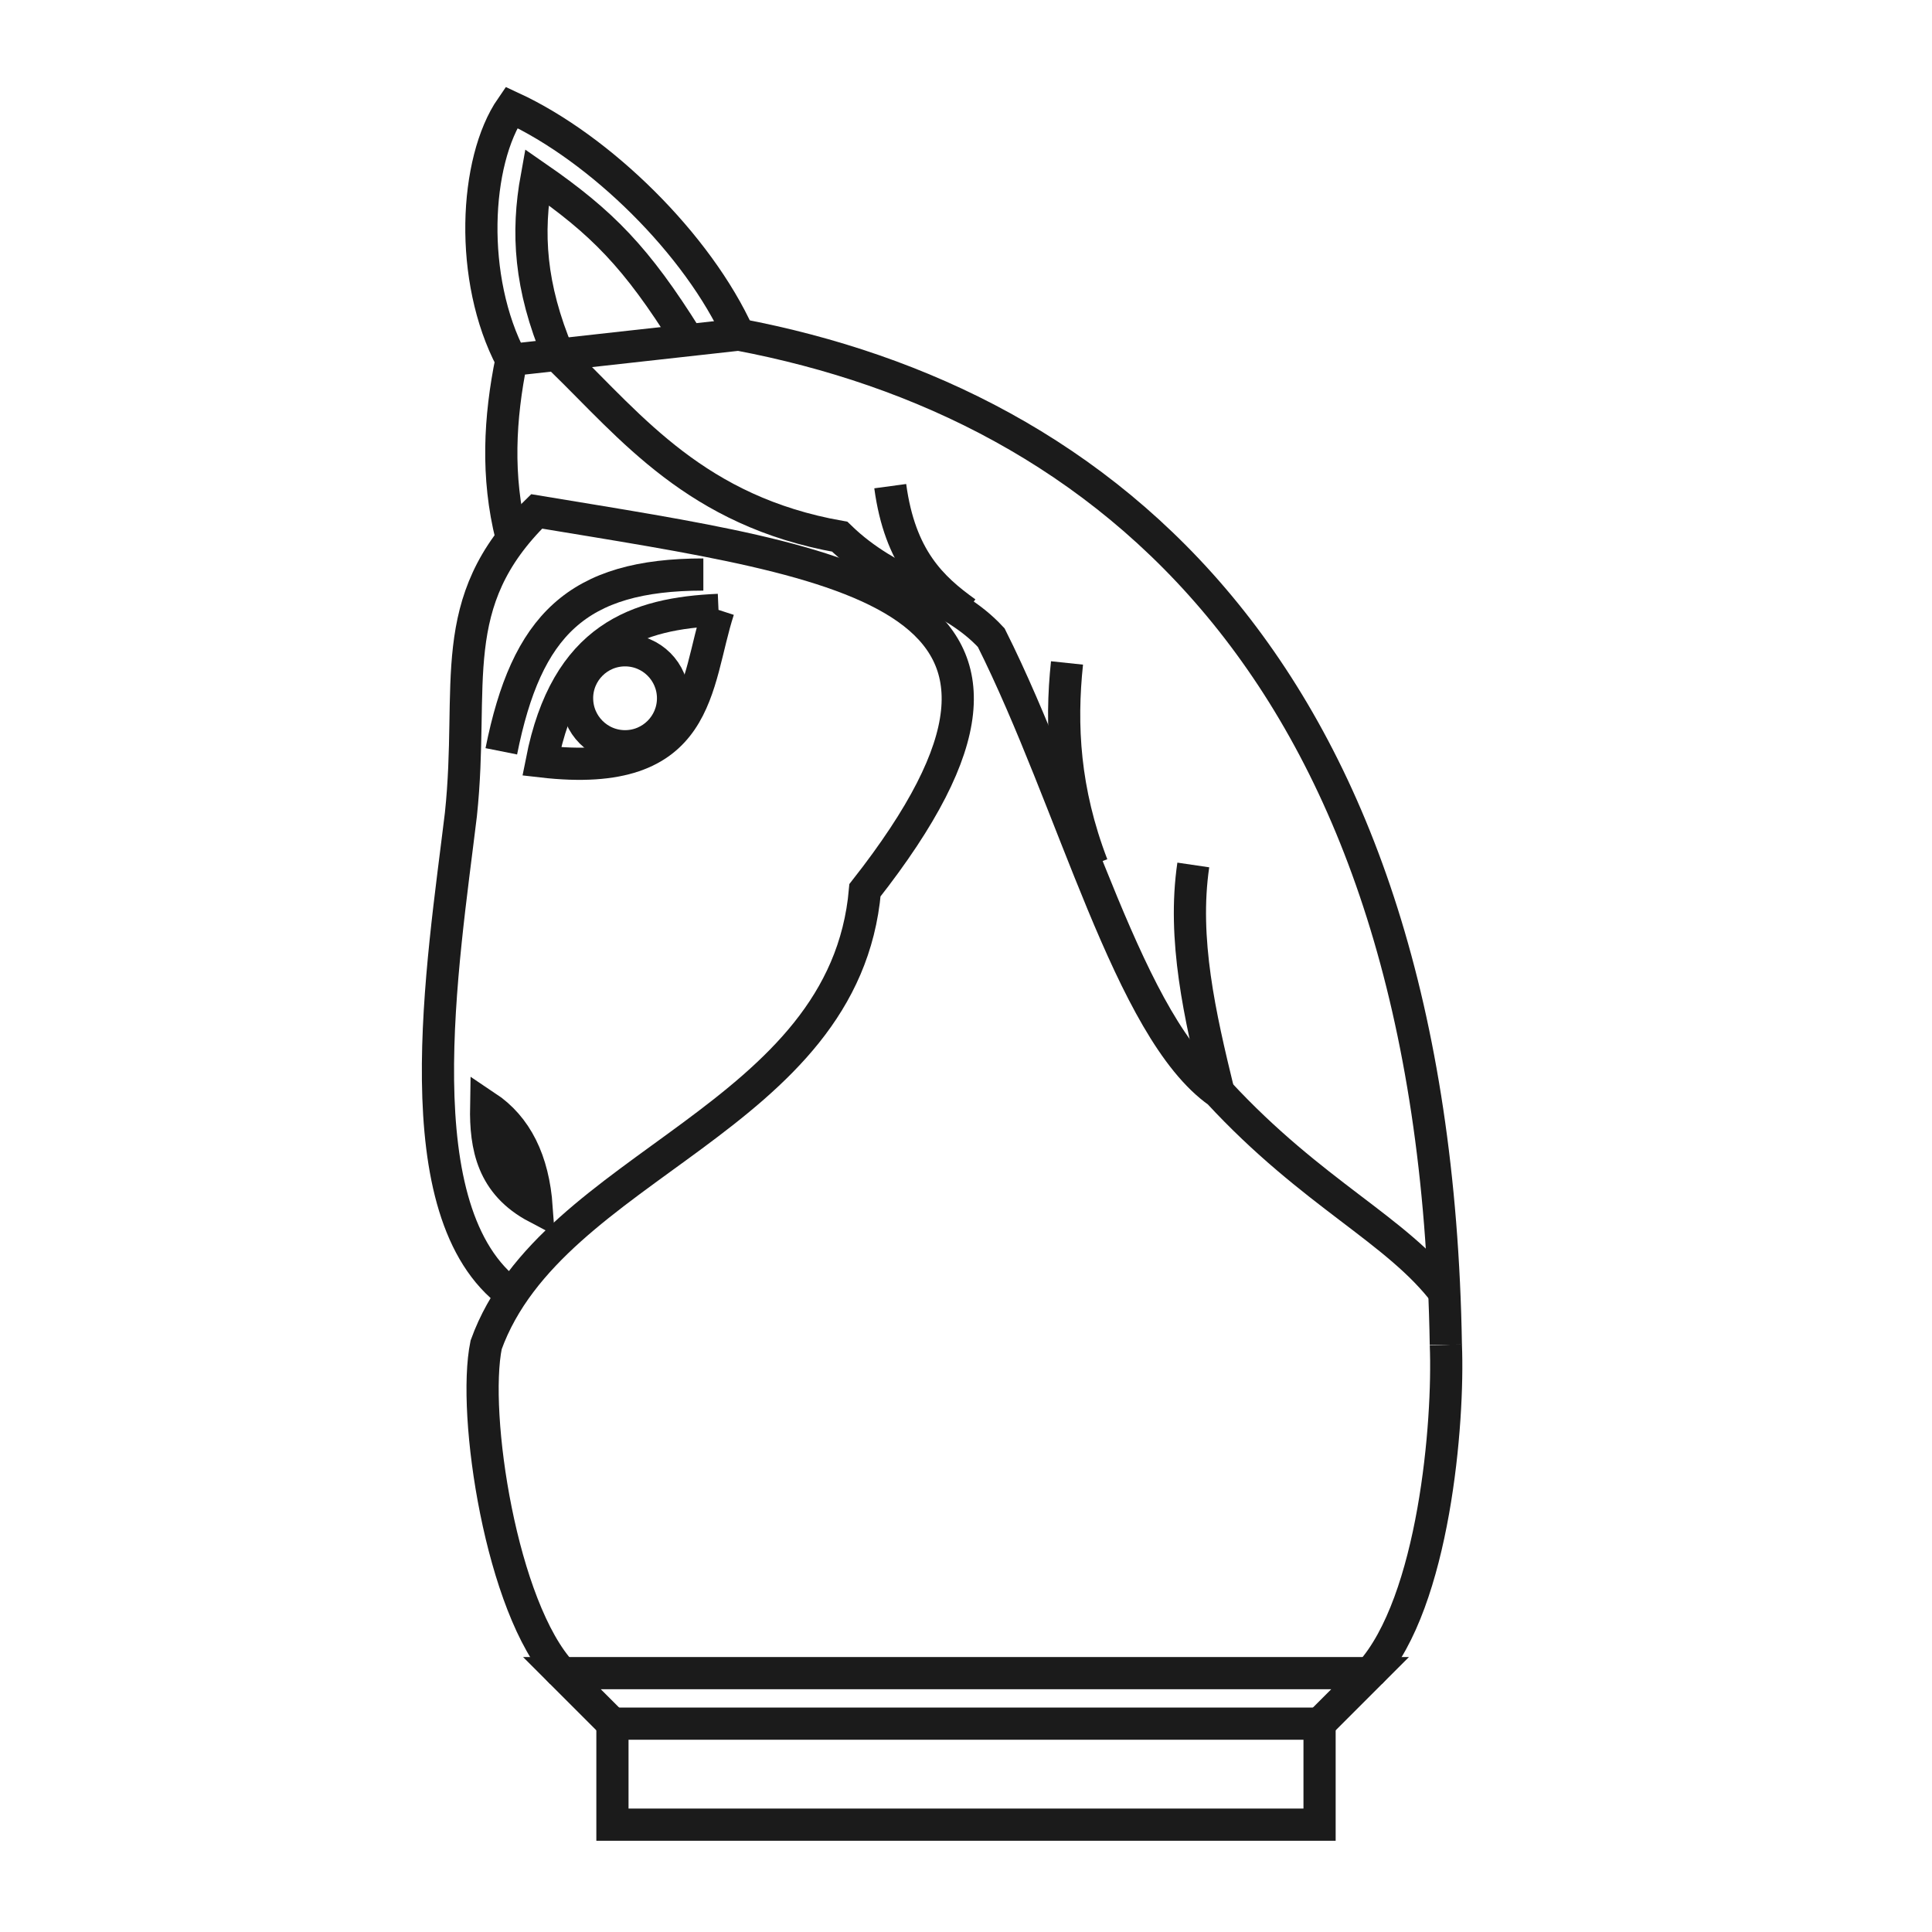
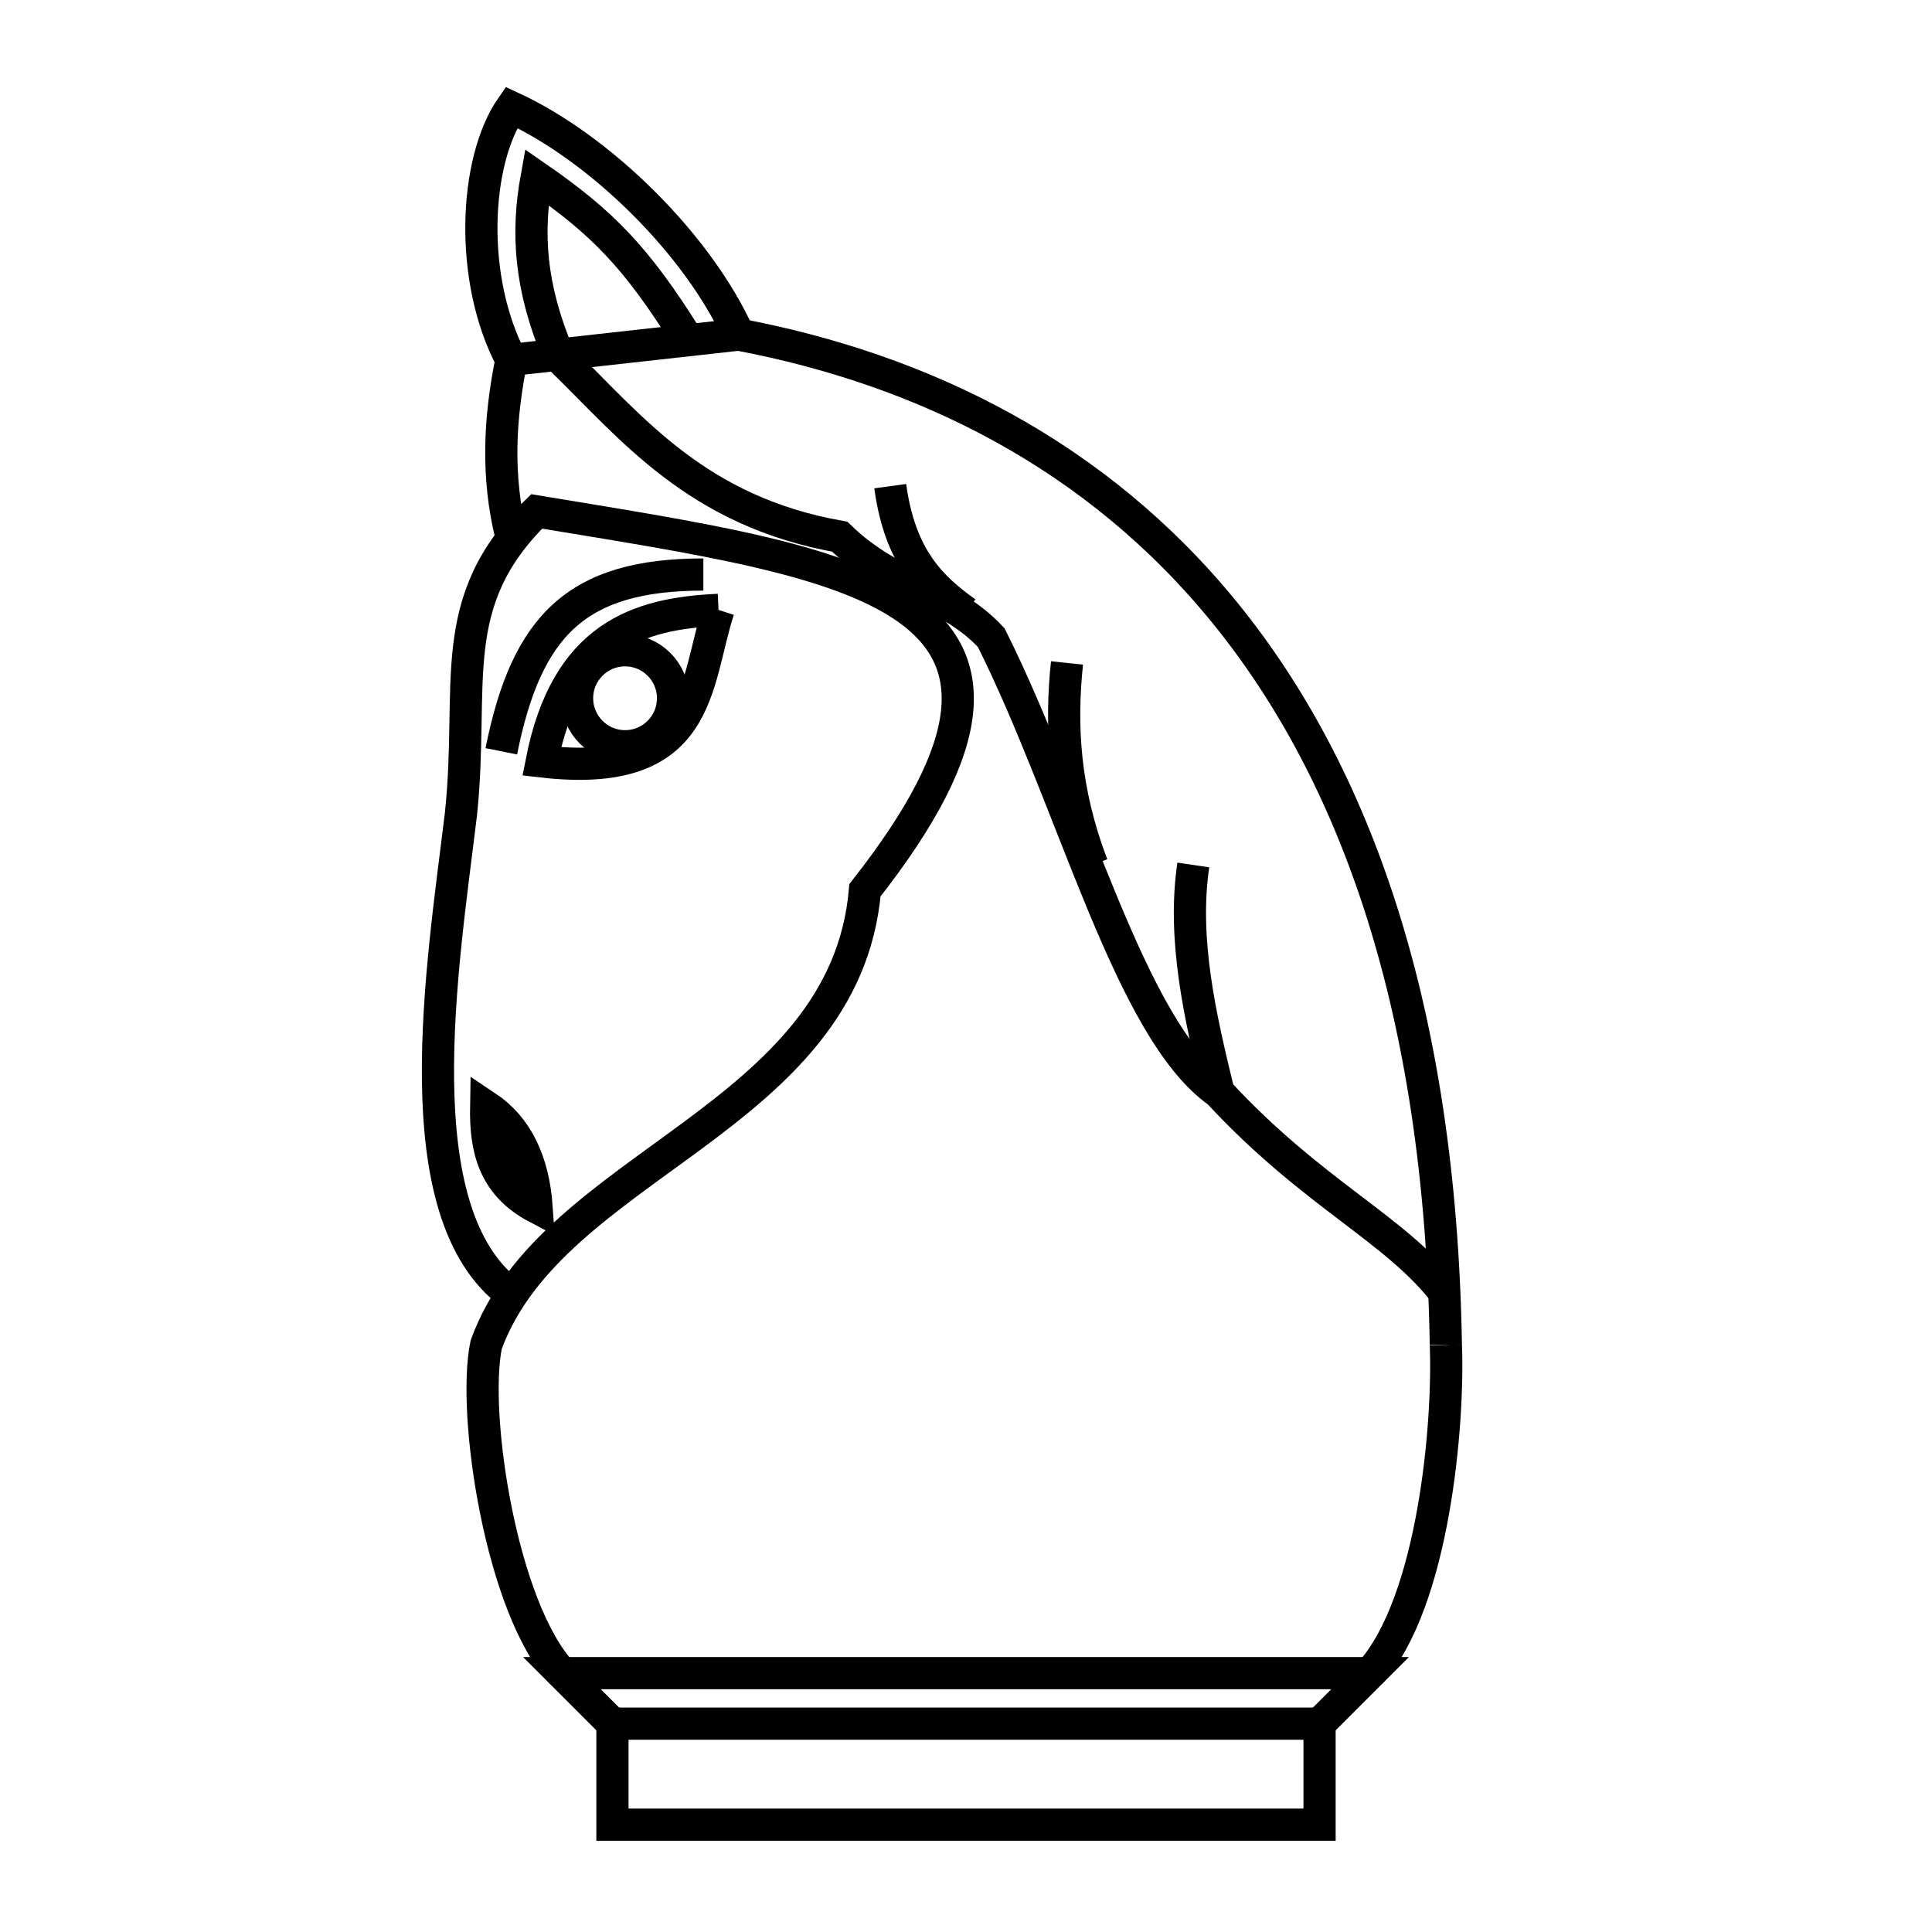
<svg xmlns="http://www.w3.org/2000/svg" width="360" height="360" viewBox="0 0 95.25 95.25" version="1.1" id="svg8">
  <defs id="defs2" />
  <g id="layer1" transform="translate(0,-201.75)">
-     <path style="fill:none;stroke:#1b1b1b;stroke-width:1.587;stroke-miterlimit:4;stroke-dasharray:none;stroke-opacity:1" d="m 30.194,286.728 -2.49,-2.49 h 39.843 l -2.49,2.49" id="path362" />
-     <path style="fill:none;stroke:#1b1b1b;stroke-width:1.587;stroke-miterlimit:4;stroke-dasharray:none;stroke-opacity:1" d="m 25.213,265.561 c -5.432,-4 -3.388,-16.207 -2.49,-23.657 0.683,-6.445 -0.862,-10.442 3.735,-14.941 15.546,2.581 27.754,3.955 16.186,18.676 -0.987,11.326 -15.439,13.447 -18.676,22.412 -0.706,3.424 0.747,12.976 3.735,16.186" id="path374" />
-     <path style="fill:none;stroke:#1b1b1b;stroke-width:1.587;stroke-miterlimit:4;stroke-dasharray:none;stroke-opacity:1" d="m 26.458,261.281 c -2.178,-1.149 -2.525,-3 -2.49,-4.98 1.497,0.997 2.324,2.66 2.49,4.98 z" id="path4074" />
-     <path style="fill:none;stroke:#1b1b1b;stroke-width:1.587;stroke-miterlimit:4;stroke-dasharray:none;stroke-opacity:1" d="m 24.715,238.791 c 1.245,-6.225 3.735,-8.716 9.961,-8.716" id="path4076" />
-     <path style="fill:none;stroke:#1b1b1b;stroke-width:1.587;stroke-miterlimit:4;stroke-dasharray:none;stroke-opacity:1" d="m 35.423,231.818 c -3.984,0.173 -7.507,1.324 -8.716,7.471 7.939,0.918 7.527,-3.818 8.716,-7.471" id="path4078" />
-     <path style="fill:none;stroke:#1b1b1b;stroke-width:1.587;stroke-miterlimit:4;stroke-dasharray:none;stroke-opacity:1" d="m 67.547,284.238 c 3.159,-3.514 3.891,-12.373 3.735,-16.186" id="path4080" />
-     <path style="fill:none;stroke:#1b1b1b;stroke-width:1.587;stroke-miterlimit:4;stroke-dasharray:none;stroke-opacity:1" id="path4084" d="m 28.45,236.176 a 2.366,2.366 0 0 1 2.366,-2.366 2.366,2.366 0 0 1 2.366,2.365 2.366,2.366 0 0 1 -2.365,2.366 2.366,2.366 0 0 1 -2.366,-2.365" />
-     <path style="fill:none;stroke:#1b1b1b;stroke-width:1.587;stroke-miterlimit:4;stroke-dasharray:none;stroke-opacity:1" d="m 25.213,228.208 c -0.742,-2.959 -0.582,-5.852 0,-8.716 l 11.206,-1.245 c 18.07,3.423 34.316,16.654 34.863,49.804" id="path4086" />
-     <path style="fill:none;stroke:#1b1b1b;stroke-width:1.587;stroke-miterlimit:4;stroke-dasharray:none;stroke-opacity:1" d="m 25.213,219.493 c -2.106,-3.987 -1.837,-9.794 0,-12.451 4.404,2.032 9.199,6.767 11.206,11.206" id="path4088" />
-     <path style="fill:none;stroke:#1b1b1b;stroke-width:1.587;stroke-miterlimit:4;stroke-dasharray:none;stroke-opacity:1" d="m 27.517,219.212 c -1.398,-3.34 -1.556,-5.992 -1.058,-8.731 3.237,2.241 4.918,3.953 7.408,7.938" id="path4088-3" />
-     <path style="fill:none;stroke:#1b1b1b;stroke-width:1.587;stroke-miterlimit:4;stroke-dasharray:none;stroke-opacity:1" d="m 27.703,219.493 c 3.419,3.321 6.635,7.466 13.696,8.716 2.54,2.474 5.413,2.753 7.471,4.98 4.082,8.15 6.81,19.313 11.206,22.412 4.66,5.041 8.803,6.771 11.206,9.961" id="path4127" />
-     <path style="fill:none;stroke:#1b1b1b;stroke-width:1.587;stroke-miterlimit:4;stroke-dasharray:none;stroke-opacity:1" d="m 60.076,255.6 c -0.924,-3.78 -1.782,-7.554 -1.245,-11.206" id="path4129" />
-     <path style="fill:none;stroke:#1b1b1b;stroke-width:1.587;stroke-miterlimit:4;stroke-dasharray:none;stroke-opacity:1" d="m 53.85,244.395 c -1.401,-3.654 -1.57,-6.891 -1.245,-9.961" id="path4131" />
-     <path style="fill:none;stroke:#1b1b1b;stroke-width:1.587;stroke-miterlimit:4;stroke-dasharray:none;stroke-opacity:1" d="m 47.625,231.944 c -1.694,-1.211 -3.255,-2.675 -3.735,-6.226" id="path4133" />
-     <path style="fill:none;stroke:#1b1b1b;stroke-width:1.587;stroke-miterlimit:4;stroke-dasharray:none;stroke-opacity:1" d="M 47.625,291.708 H 30.194 v -4.98 H 47.625" id="path1764" />
-     <path style="fill:none;stroke:#1b1b1b;stroke-width:1.587;stroke-miterlimit:4;stroke-dasharray:none;stroke-opacity:1" d="m 47.625,286.728 h 17.431 v 4.98 H 47.625" id="path1766" />
+     <path style="fill:none;stroke:#000000;stroke-width:1.587;stroke-miterlimit:4;stroke-dasharray:none;stroke-opacity:1" d="m 30.194,286.728 -2.49,-2.49 h 39.843 l -2.49,2.49" id="path362" />
+     <path style="fill:none;stroke:#000000;stroke-width:1.587;stroke-miterlimit:4;stroke-dasharray:none;stroke-opacity:1" d="m 25.213,265.561 c -5.432,-4 -3.388,-16.207 -2.49,-23.657 0.683,-6.445 -0.862,-10.442 3.735,-14.941 15.546,2.581 27.754,3.955 16.186,18.676 -0.987,11.326 -15.439,13.447 -18.676,22.412 -0.706,3.424 0.747,12.976 3.735,16.186" id="path374" />
+     <path style="fill:none;stroke:#000000;stroke-width:1.587;stroke-miterlimit:4;stroke-dasharray:none;stroke-opacity:1" d="m 26.458,261.281 c -2.178,-1.149 -2.525,-3 -2.49,-4.98 1.497,0.997 2.324,2.66 2.49,4.98 z" id="path4074" />
+     <path style="fill:none;stroke:#000000;stroke-width:1.587;stroke-miterlimit:4;stroke-dasharray:none;stroke-opacity:1" d="m 24.715,238.791 c 1.245,-6.225 3.735,-8.716 9.961,-8.716" id="path4076" />
+     <path style="fill:none;stroke:#000000;stroke-width:1.587;stroke-miterlimit:4;stroke-dasharray:none;stroke-opacity:1" d="m 35.423,231.818 c -3.984,0.173 -7.507,1.324 -8.716,7.471 7.939,0.918 7.527,-3.818 8.716,-7.471" id="path4078" />
+     <path style="fill:none;stroke:#000000;stroke-width:1.587;stroke-miterlimit:4;stroke-dasharray:none;stroke-opacity:1" d="m 67.547,284.238 c 3.159,-3.514 3.891,-12.373 3.735,-16.186" id="path4080" />
+     <path style="fill:none;stroke:#000000;stroke-width:1.587;stroke-miterlimit:4;stroke-dasharray:none;stroke-opacity:1" id="path4084" d="m 28.45,236.176 a 2.366,2.366 0 0 1 2.366,-2.366 2.366,2.366 0 0 1 2.366,2.365 2.366,2.366 0 0 1 -2.365,2.366 2.366,2.366 0 0 1 -2.366,-2.365" />
+     <path style="fill:none;stroke:#000000;stroke-width:1.587;stroke-miterlimit:4;stroke-dasharray:none;stroke-opacity:1" d="m 25.213,228.208 c -0.742,-2.959 -0.582,-5.852 0,-8.716 l 11.206,-1.245 c 18.07,3.423 34.316,16.654 34.863,49.804" id="path4086" />
+     <path style="fill:none;stroke:#000000;stroke-width:1.587;stroke-miterlimit:4;stroke-dasharray:none;stroke-opacity:1" d="m 25.213,219.493 c -2.106,-3.987 -1.837,-9.794 0,-12.451 4.404,2.032 9.199,6.767 11.206,11.206" id="path4088" />
+     <path style="fill:none;stroke:#000000;stroke-width:1.587;stroke-miterlimit:4;stroke-dasharray:none;stroke-opacity:1" d="m 27.517,219.212 c -1.398,-3.34 -1.556,-5.992 -1.058,-8.731 3.237,2.241 4.918,3.953 7.408,7.938" id="path4088-3" />
+     <path style="fill:none;stroke:#000000;stroke-width:1.587;stroke-miterlimit:4;stroke-dasharray:none;stroke-opacity:1" d="m 27.703,219.493 c 3.419,3.321 6.635,7.466 13.696,8.716 2.54,2.474 5.413,2.753 7.471,4.98 4.082,8.15 6.81,19.313 11.206,22.412 4.66,5.041 8.803,6.771 11.206,9.961" id="path4127" />
+     <path style="fill:none;stroke:#000000;stroke-width:1.587;stroke-miterlimit:4;stroke-dasharray:none;stroke-opacity:1" d="m 60.076,255.6 c -0.924,-3.78 -1.782,-7.554 -1.245,-11.206" id="path4129" />
+     <path style="fill:none;stroke:#000000;stroke-width:1.587;stroke-miterlimit:4;stroke-dasharray:none;stroke-opacity:1" d="m 53.85,244.395 c -1.401,-3.654 -1.57,-6.891 -1.245,-9.961" id="path4131" />
+     <path style="fill:none;stroke:#000000;stroke-width:1.587;stroke-miterlimit:4;stroke-dasharray:none;stroke-opacity:1" d="m 47.625,231.944 c -1.694,-1.211 -3.255,-2.675 -3.735,-6.226" id="path4133" />
+     <path style="fill:none;stroke:#000000;stroke-width:1.587;stroke-miterlimit:4;stroke-dasharray:none;stroke-opacity:1" d="M 47.625,291.708 H 30.194 v -4.98 H 47.625" id="path1764" />
+     <path style="fill:none;stroke:#000000;stroke-width:1.587;stroke-miterlimit:4;stroke-dasharray:none;stroke-opacity:1" d="m 47.625,286.728 h 17.431 v 4.98 H 47.625" id="path1766" />
  </g>
</svg>
